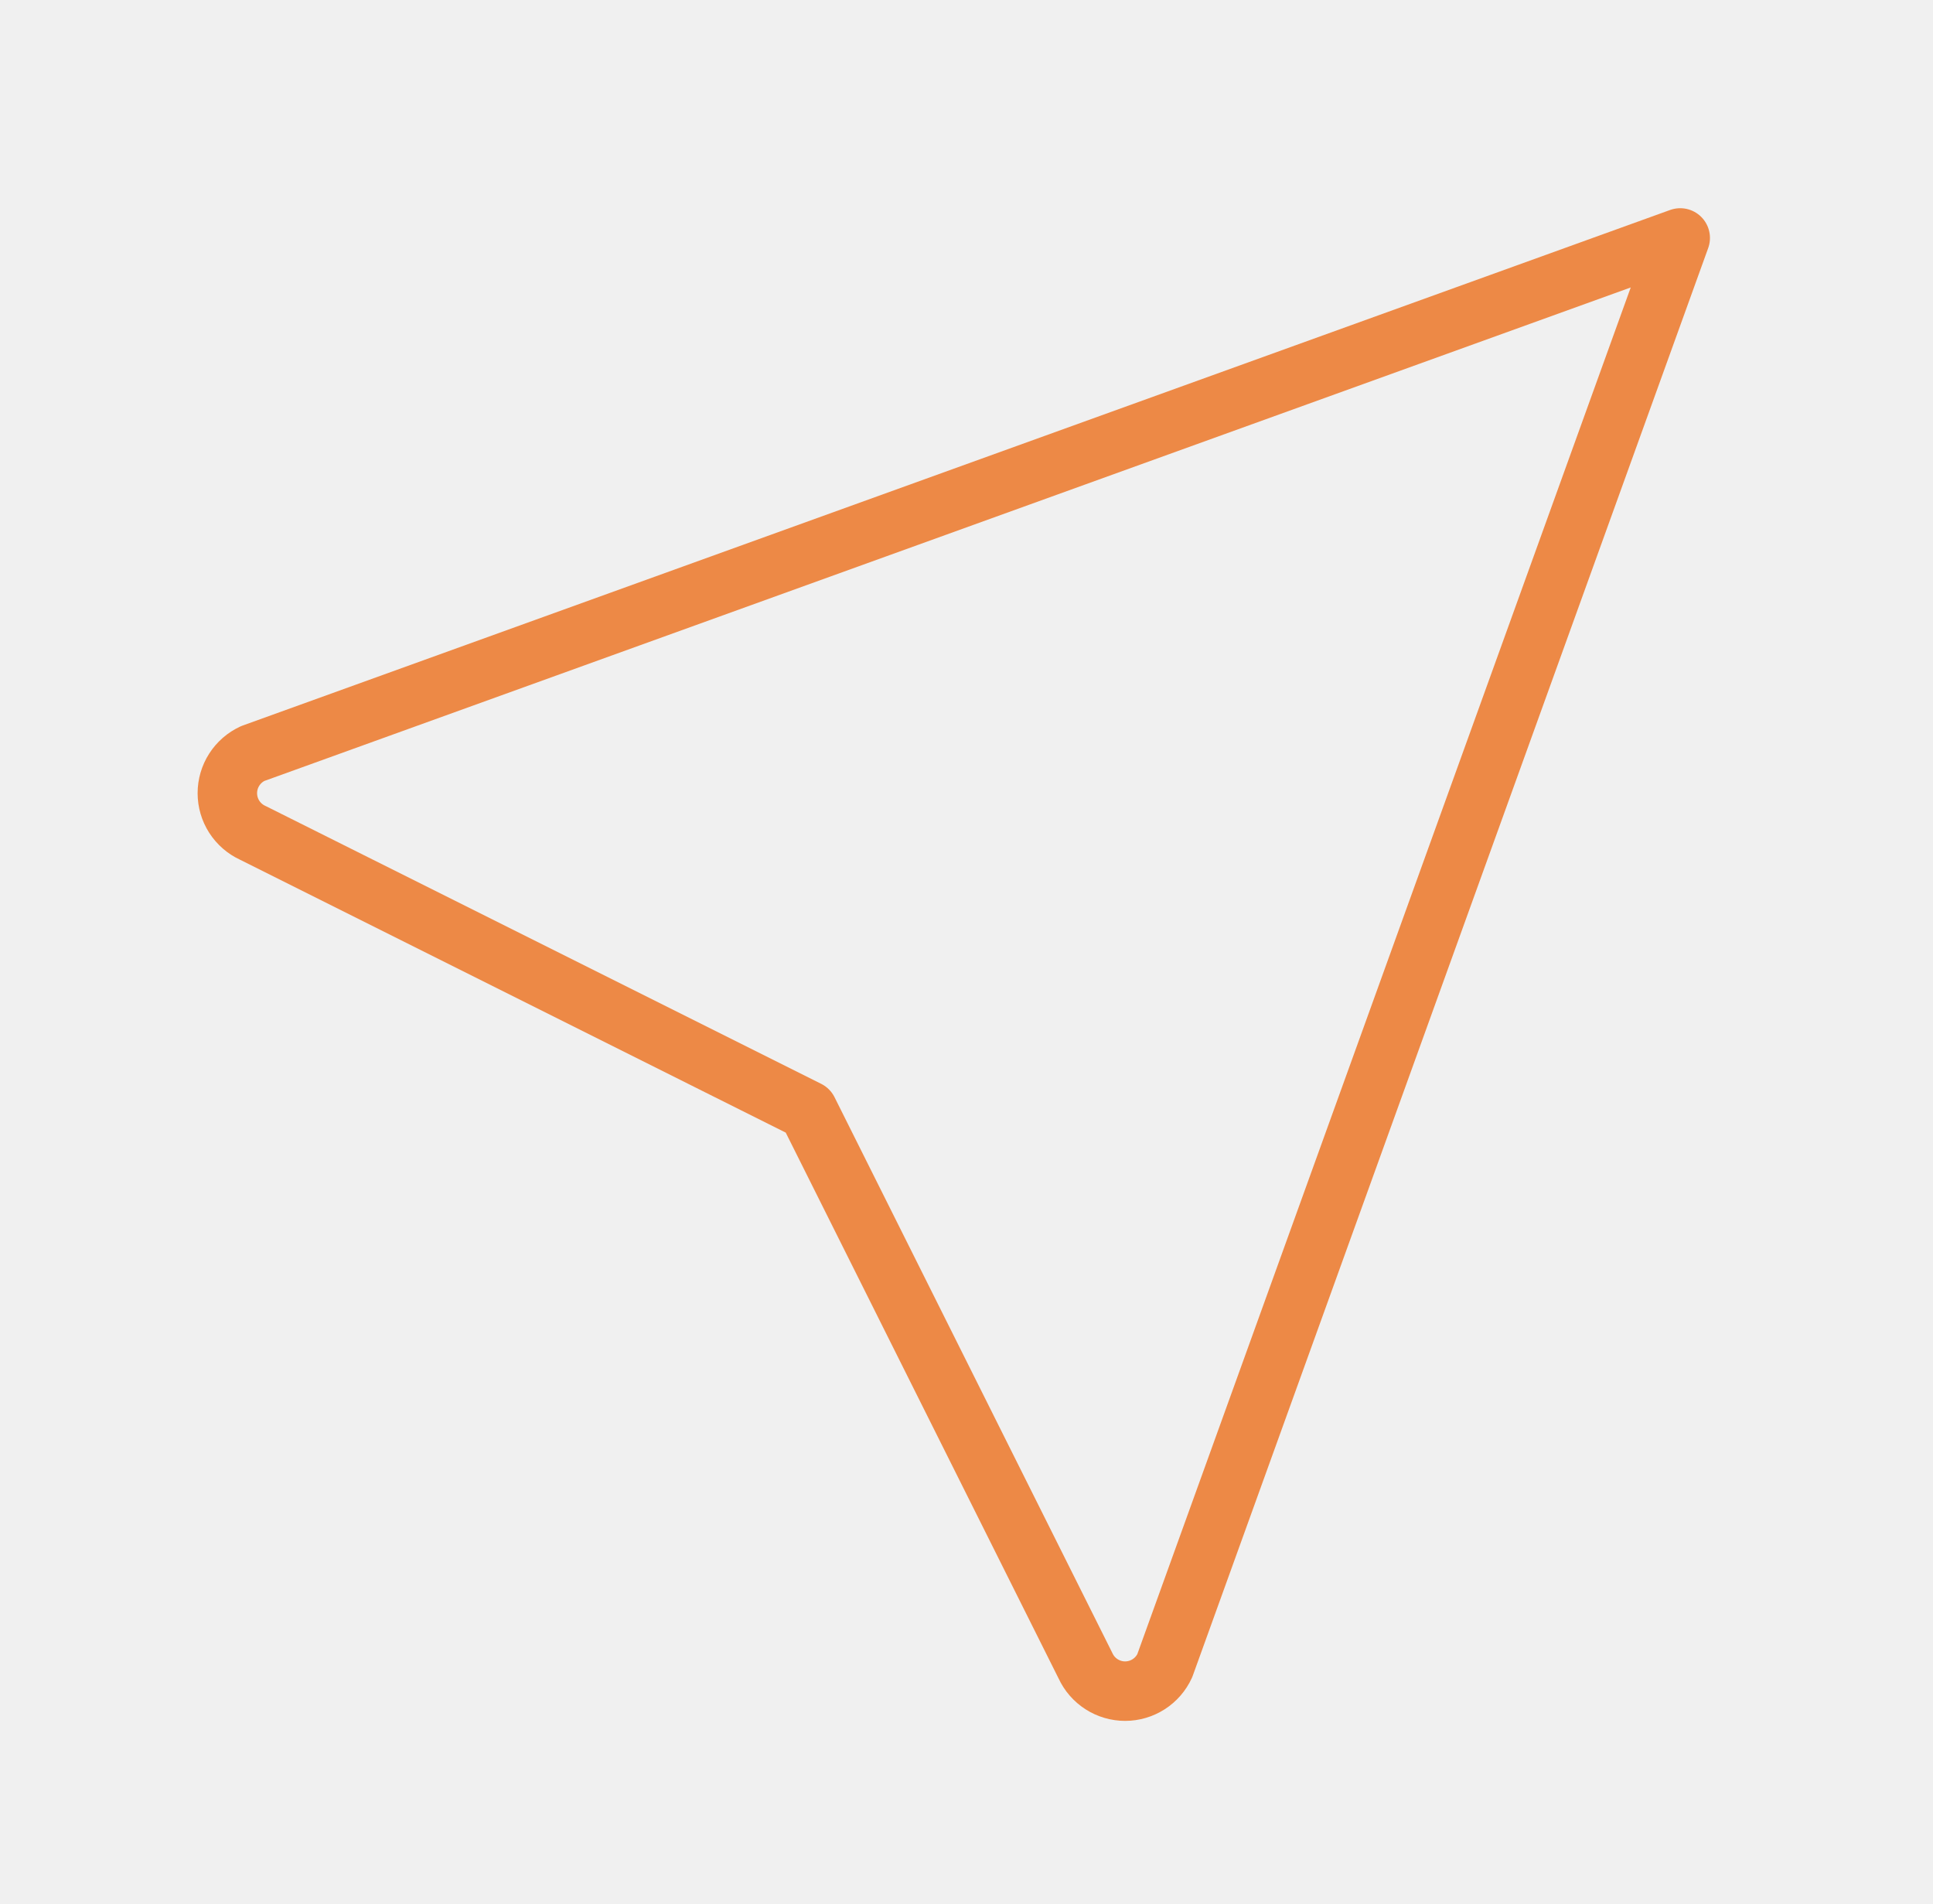
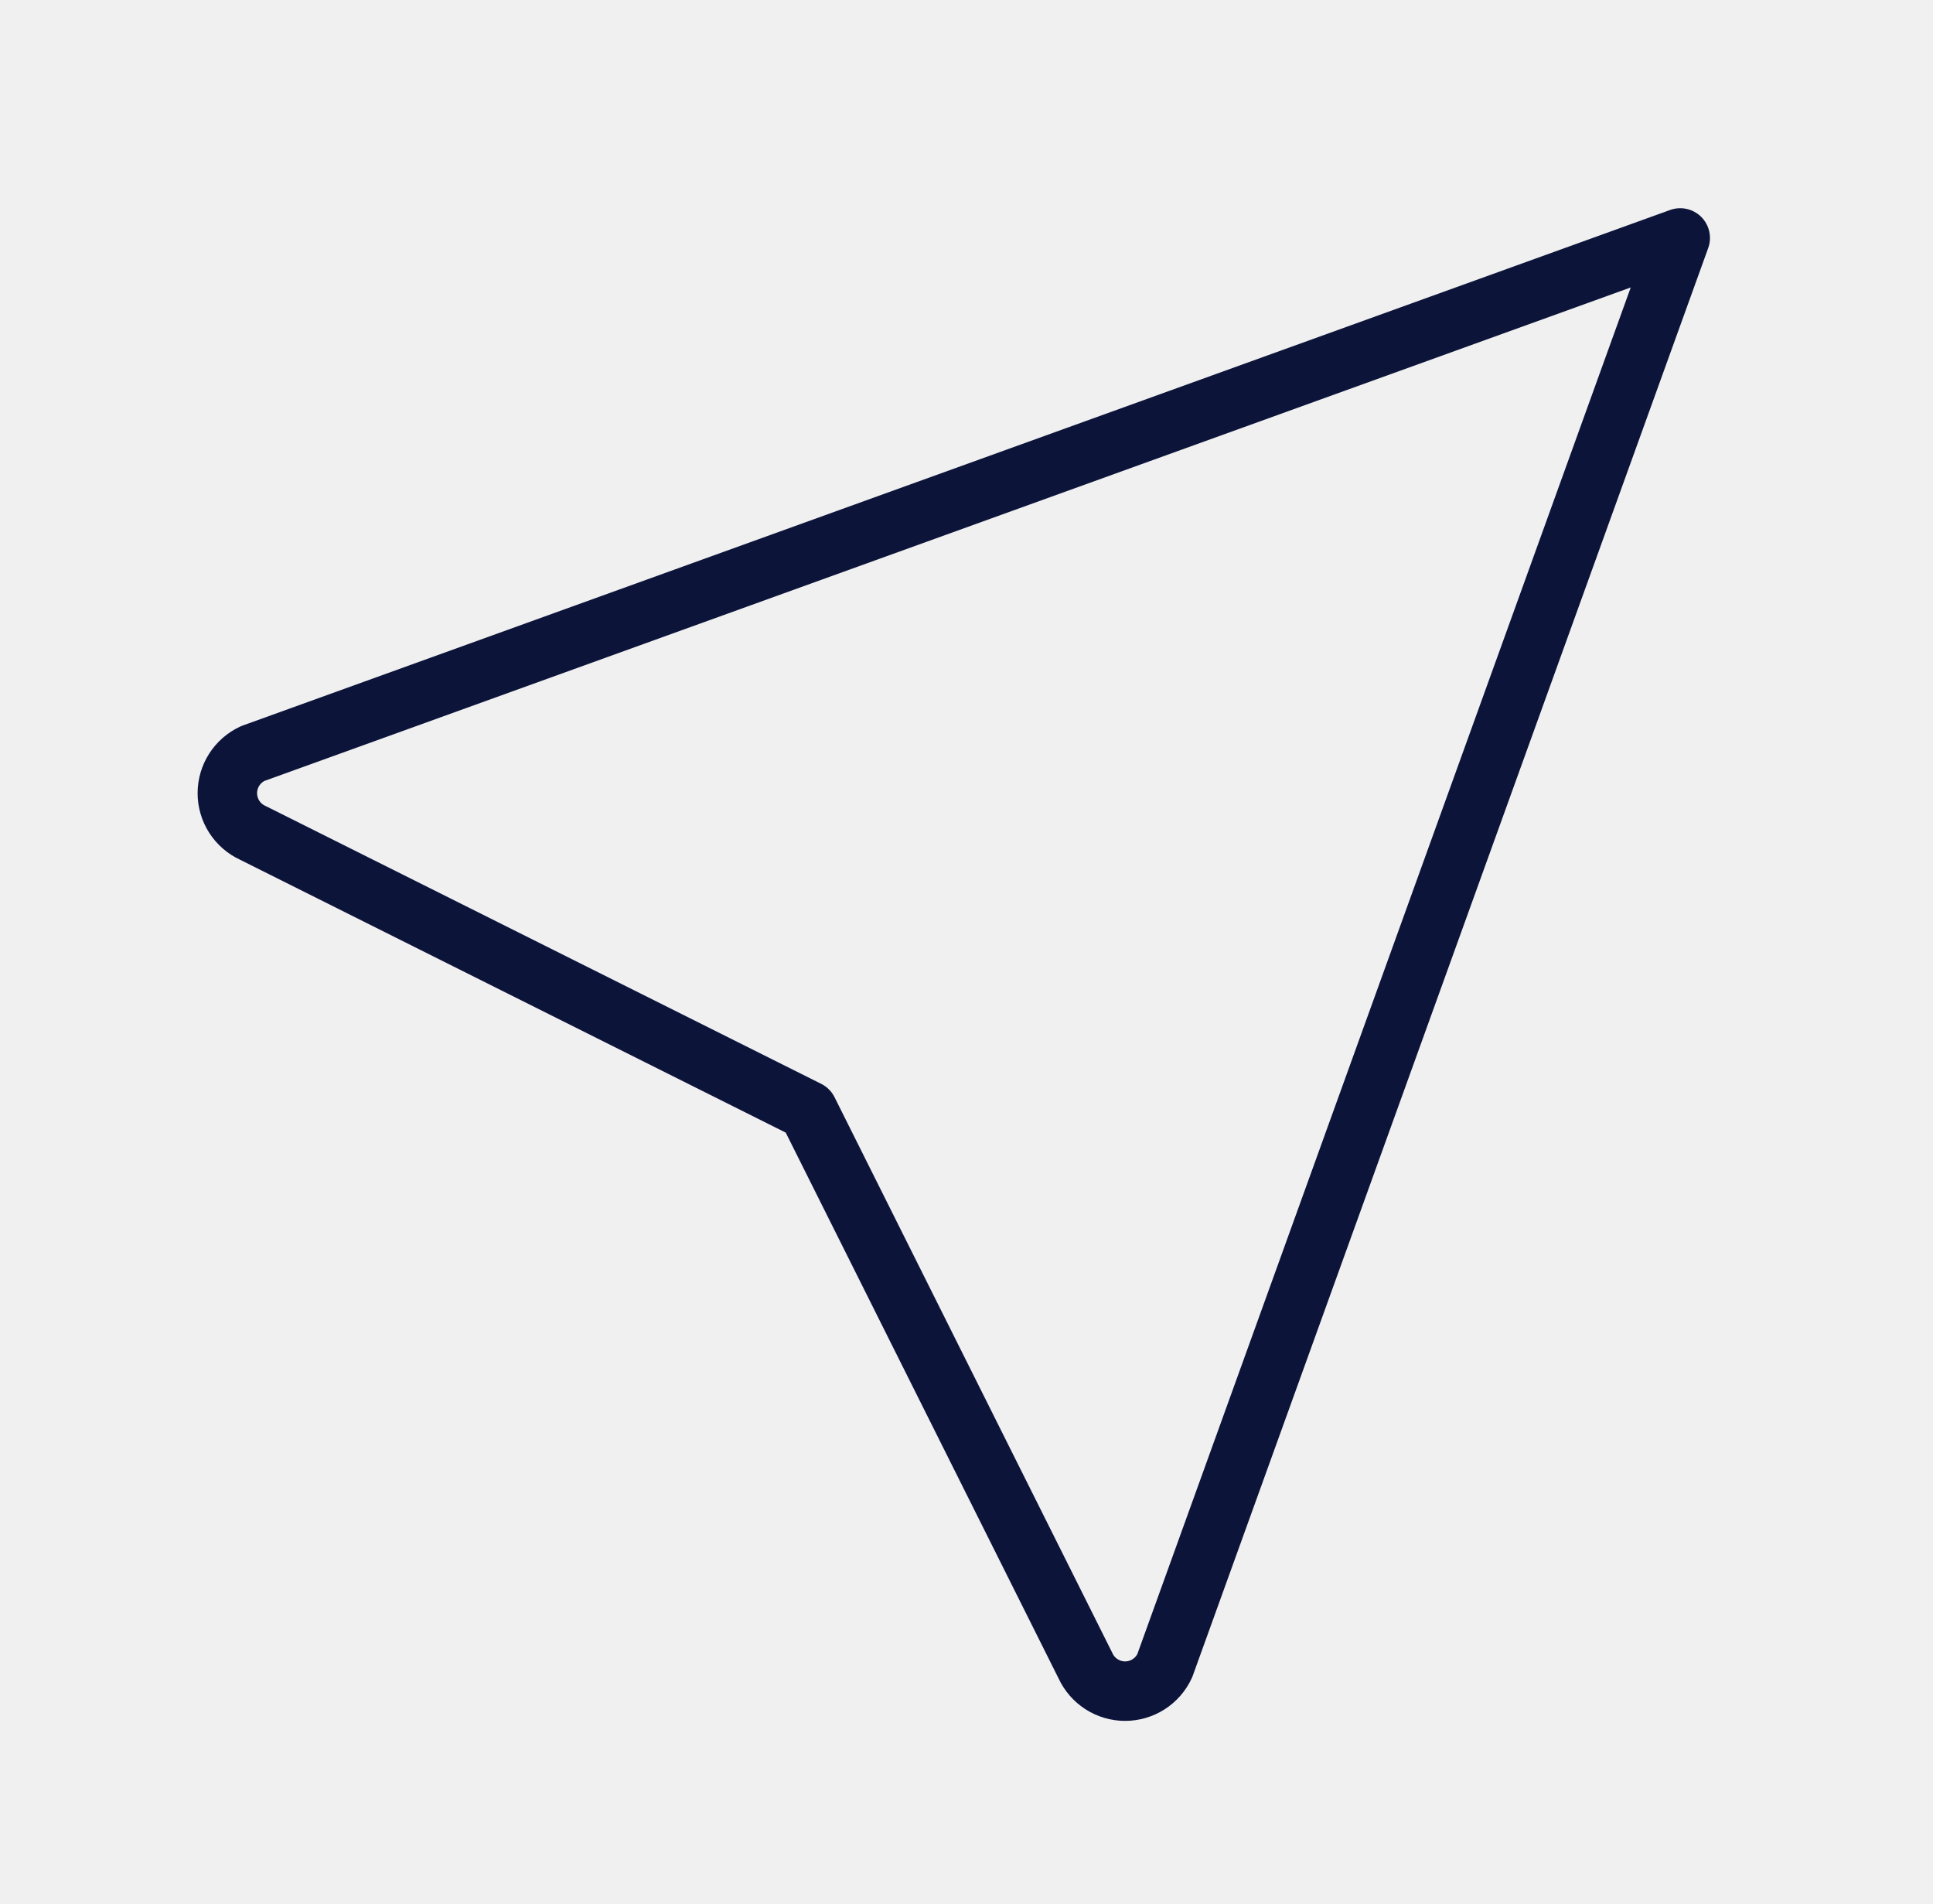
<svg xmlns="http://www.w3.org/2000/svg" width="65" height="64" viewBox="0 0 65 64" fill="none">
  <g clip-path="url(#clip0_742_6083)">
-     <path d="M56.5 8L39.167 56C39.05 56.255 38.862 56.472 38.626 56.623C38.389 56.775 38.114 56.856 37.834 56.856C37.553 56.856 37.278 56.775 37.041 56.623C36.805 56.472 36.617 56.255 36.5 56L27.167 37.333L8.5 28C8.245 27.883 8.029 27.695 7.877 27.459C7.725 27.222 7.645 26.947 7.645 26.667C7.645 26.386 7.725 26.111 7.877 25.875C8.029 25.638 8.245 25.45 8.5 25.333L56.5 8Z" stroke="#ED8946" stroke-width="2" stroke-linecap="round" stroke-linejoin="round" />
+     <path d="M56.5 8L39.167 56C39.05 56.255 38.862 56.472 38.626 56.623C38.389 56.775 38.114 56.856 37.834 56.856C37.553 56.856 37.278 56.775 37.041 56.623C36.805 56.472 36.617 56.255 36.5 56L27.167 37.333L8.5 28C8.245 27.883 8.029 27.695 7.877 27.459C7.725 27.222 7.645 26.947 7.645 26.667C7.645 26.386 7.725 26.111 7.877 25.875C8.029 25.638 8.245 25.45 8.5 25.333L56.5 8Z" stroke="#0c143a" stroke-width="2" stroke-linecap="round" stroke-linejoin="round" />
  </g>
  <defs>
    <clipPath id="clip0_742_6083">
      <rect width="64" height="64" fill="white" transform="translate(0.5)" />
    </clipPath>
  </defs>
</svg>
